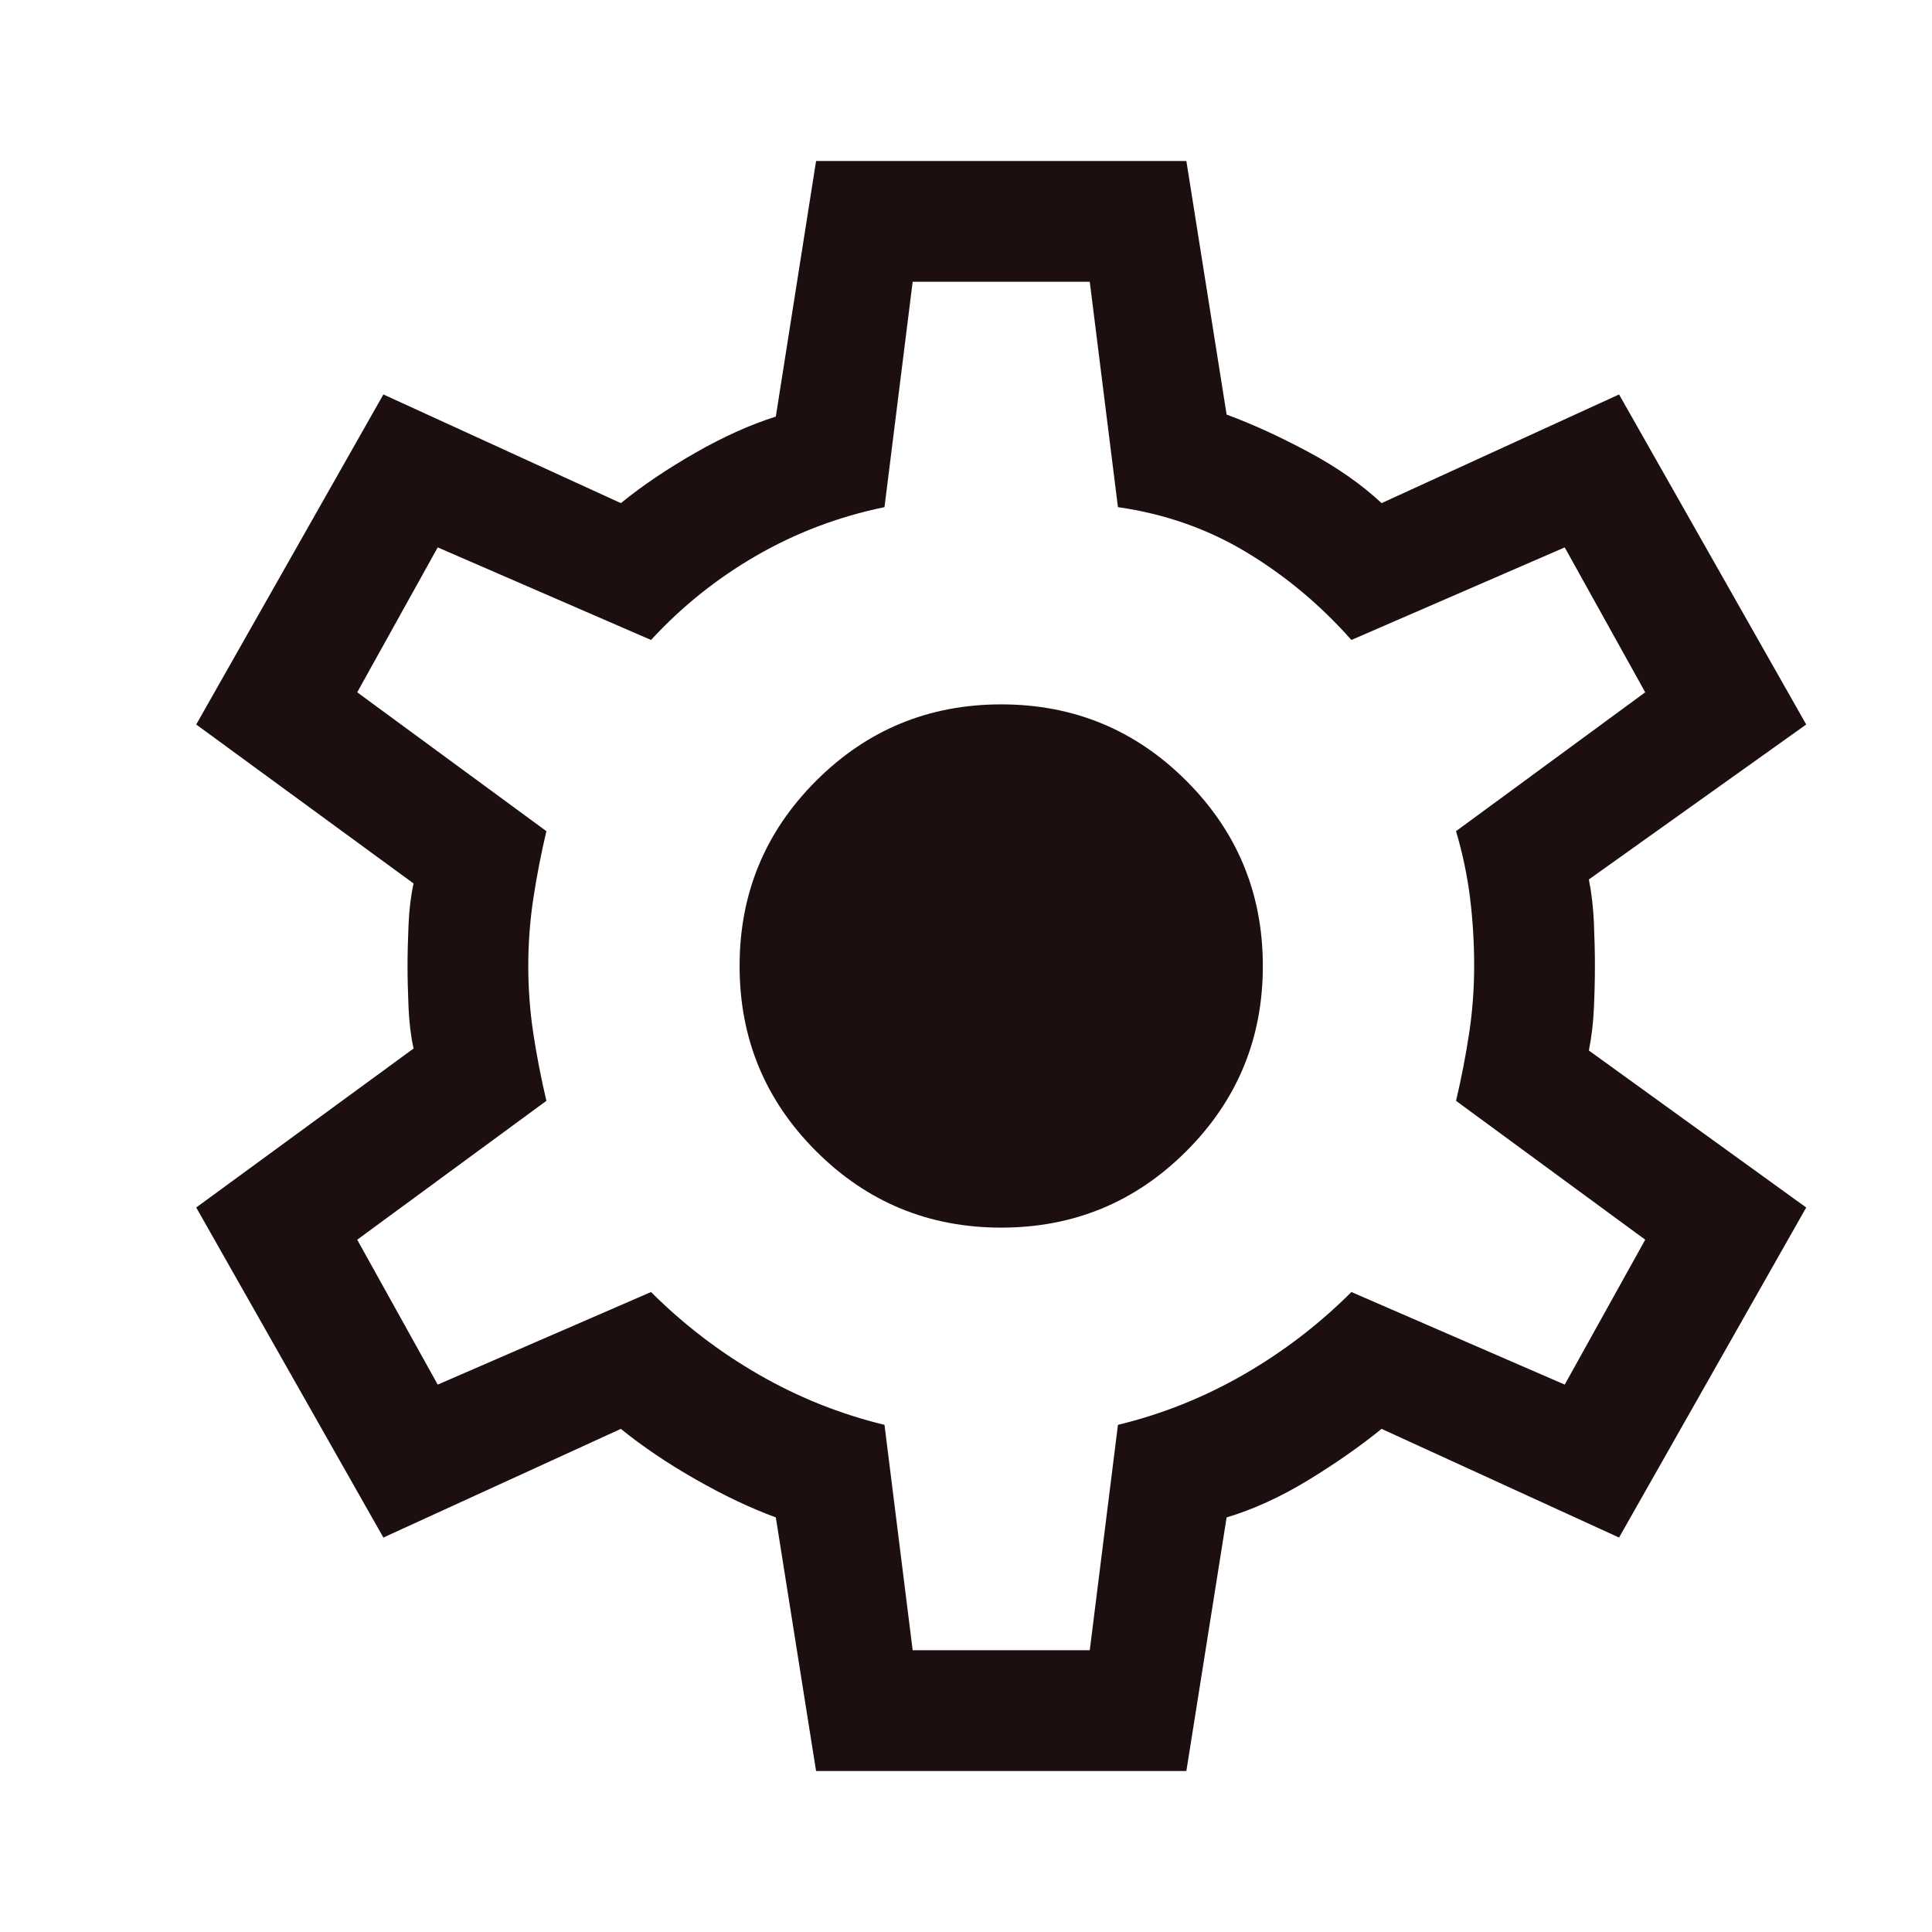
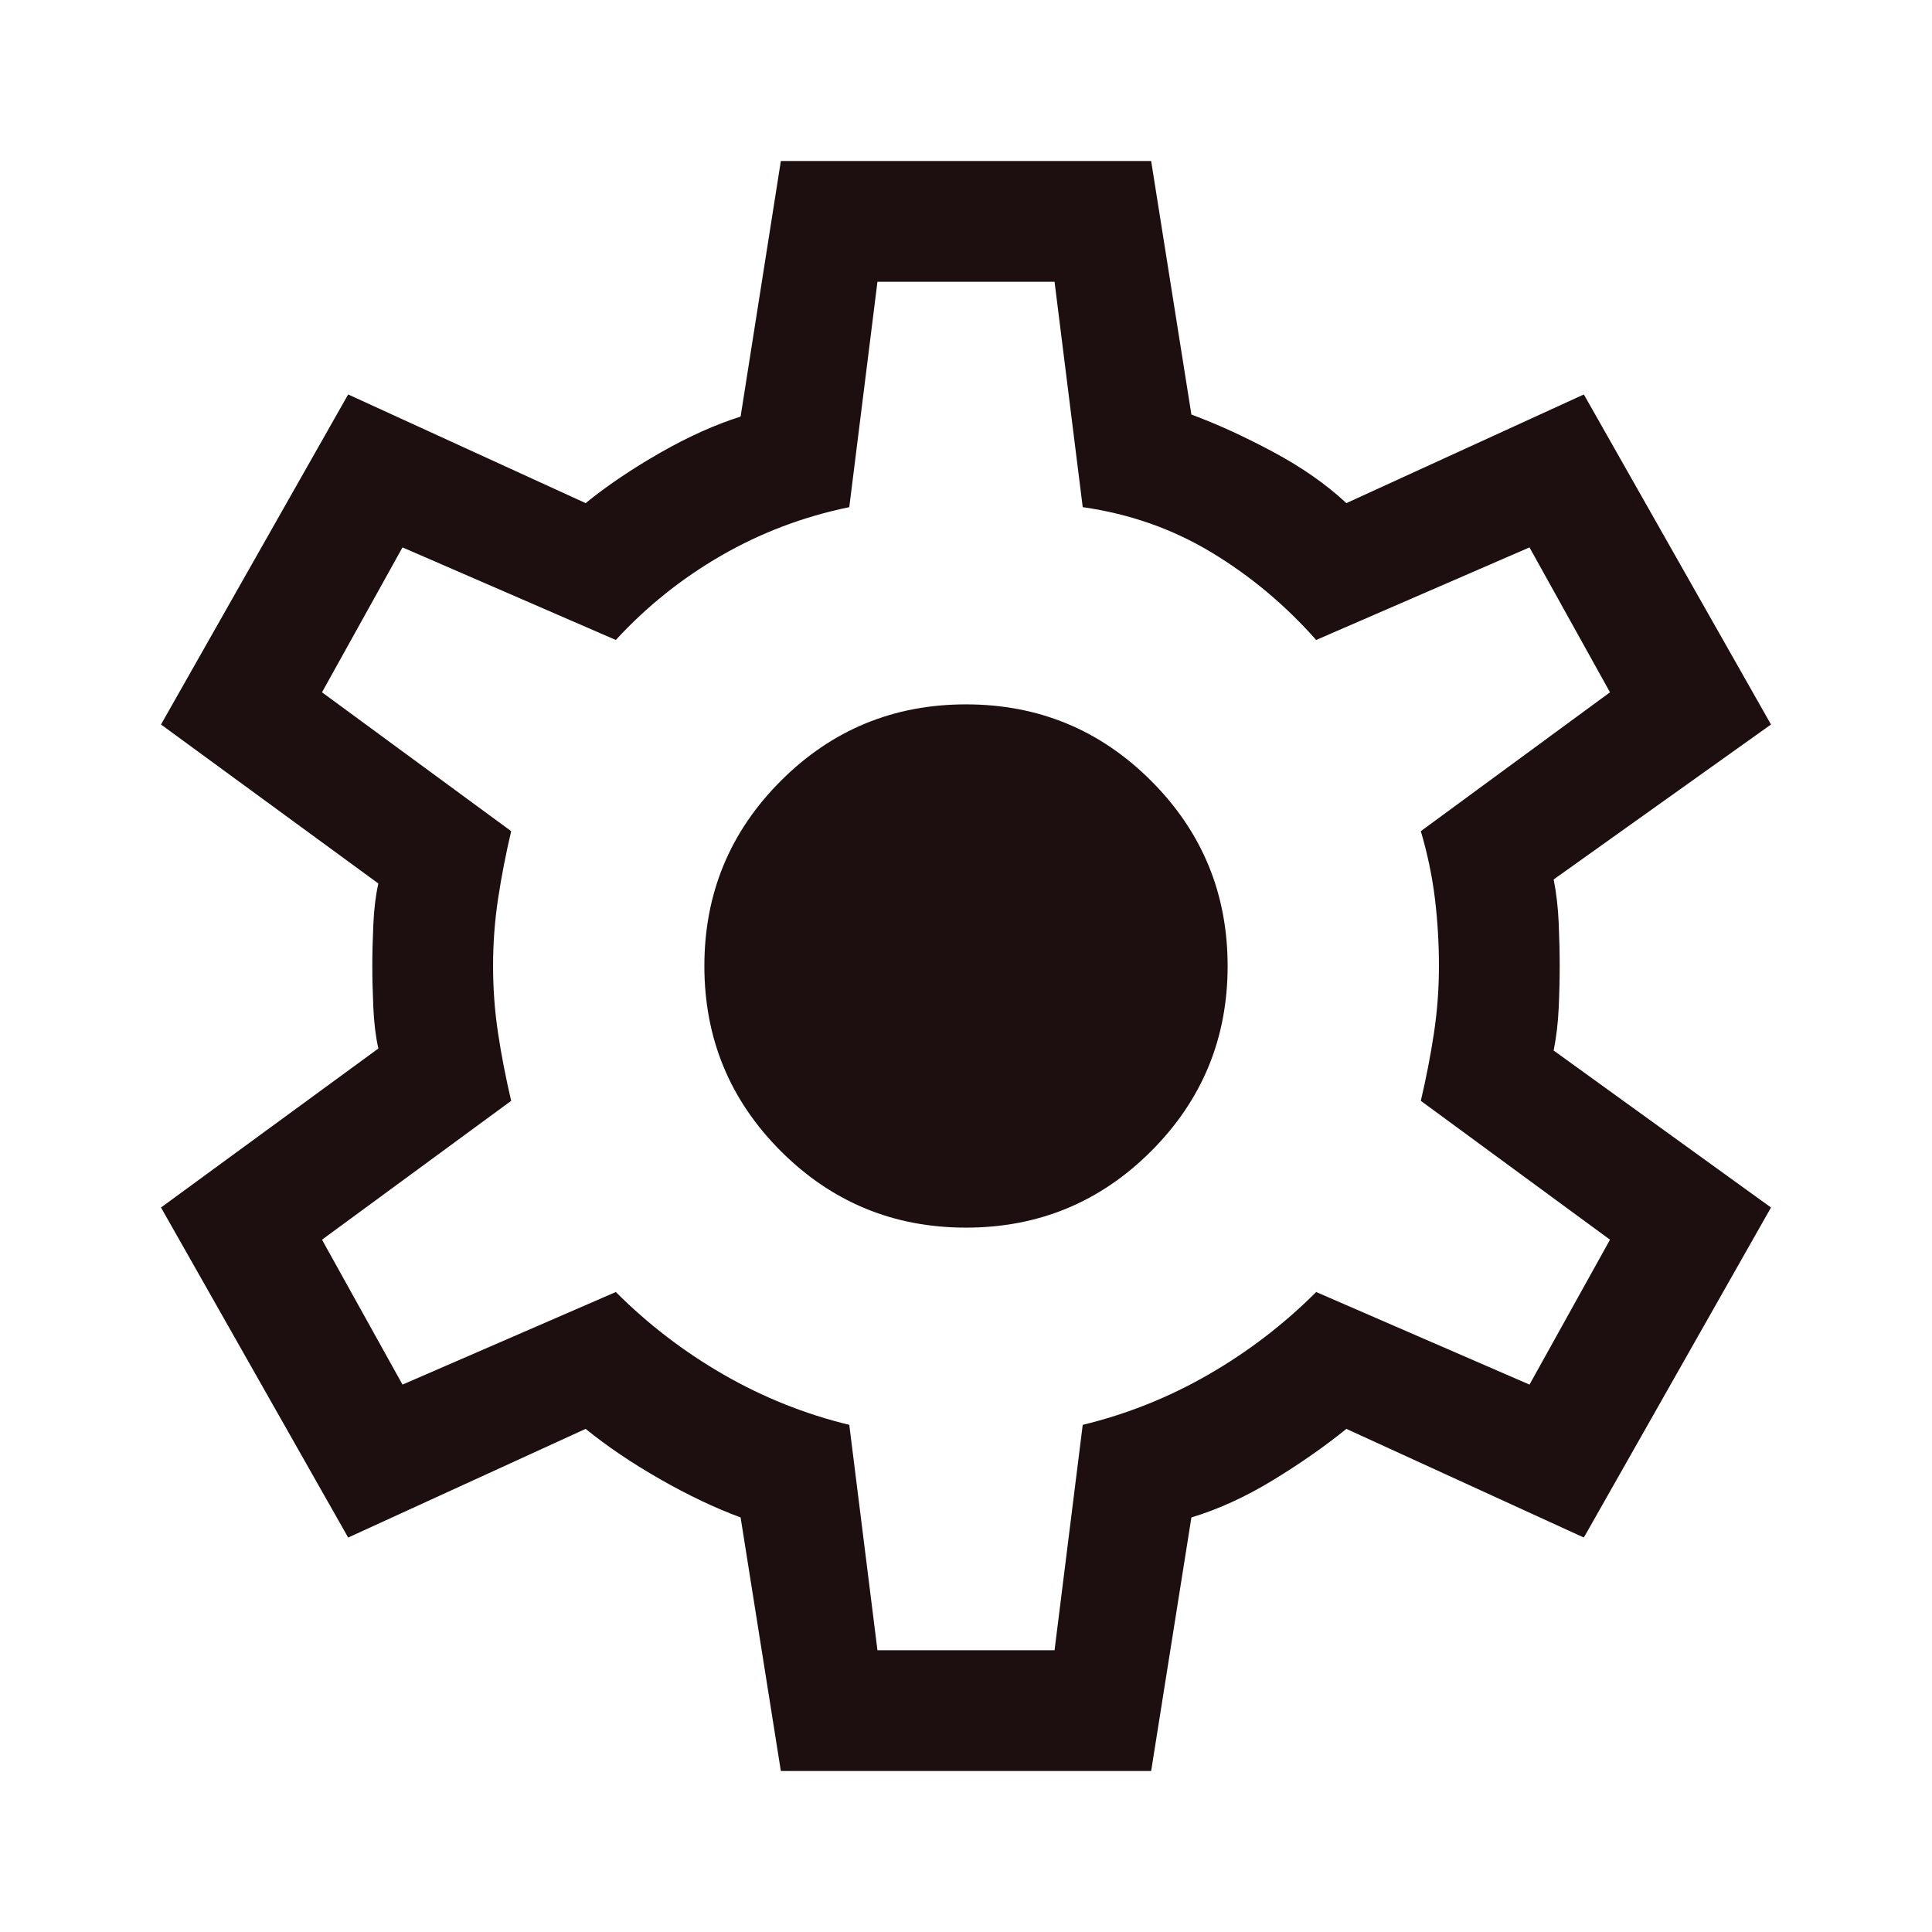
- <svg xmlns="http://www.w3.org/2000/svg" height="24px" viewBox="0 -960 925 960" width="24px" fill="#1d0f0f">
+ <svg xmlns="http://www.w3.org/2000/svg" height="24px" viewBox="0 -960 960 960" width="24px" fill="#1d0f0f">
  <path d="m388-80-20-126q-19-7-40-19t-37-25l-118 54-93-164 108-79q-2-9-2.5-20.5T185-480q0-9 .5-20.5T188-521L80-600l93-164 118 54q16-13 37-25t40-18l20-127h184l20 126q19 7 40.5 18.5T669-710l118-54 93 164-108 77q2 10 2.5 21.5t.5 21.5q0 10-.5 21t-2.5 21l108 78-93 164-118-54q-16 13-36.5 25.5T592-206L572-80H388Zm48-60h88l14-112q33-8 62.5-25t53.5-41l106 46 40-72-94-69q4-17 6.5-33.5T715-480q0-17-2-33.5t-7-33.5l94-69-40-72-106 46q-23-26-52-43.5T538-708l-14-112h-88l-14 112q-34 7-63.5 24T306-642l-106-46-40 72 94 69q-4 17-6.5 33.5T245-480q0 17 2.5 33.5T254-413l-94 69 40 72 106-46q24 24 53.5 41t62.5 25l14 112Zm44-210q54 0 92-38t38-92q0-54-38-92t-92-38q-54 0-92 38t-38 92q0 54 38 92t92 38Zm0-130Z" />
</svg>
